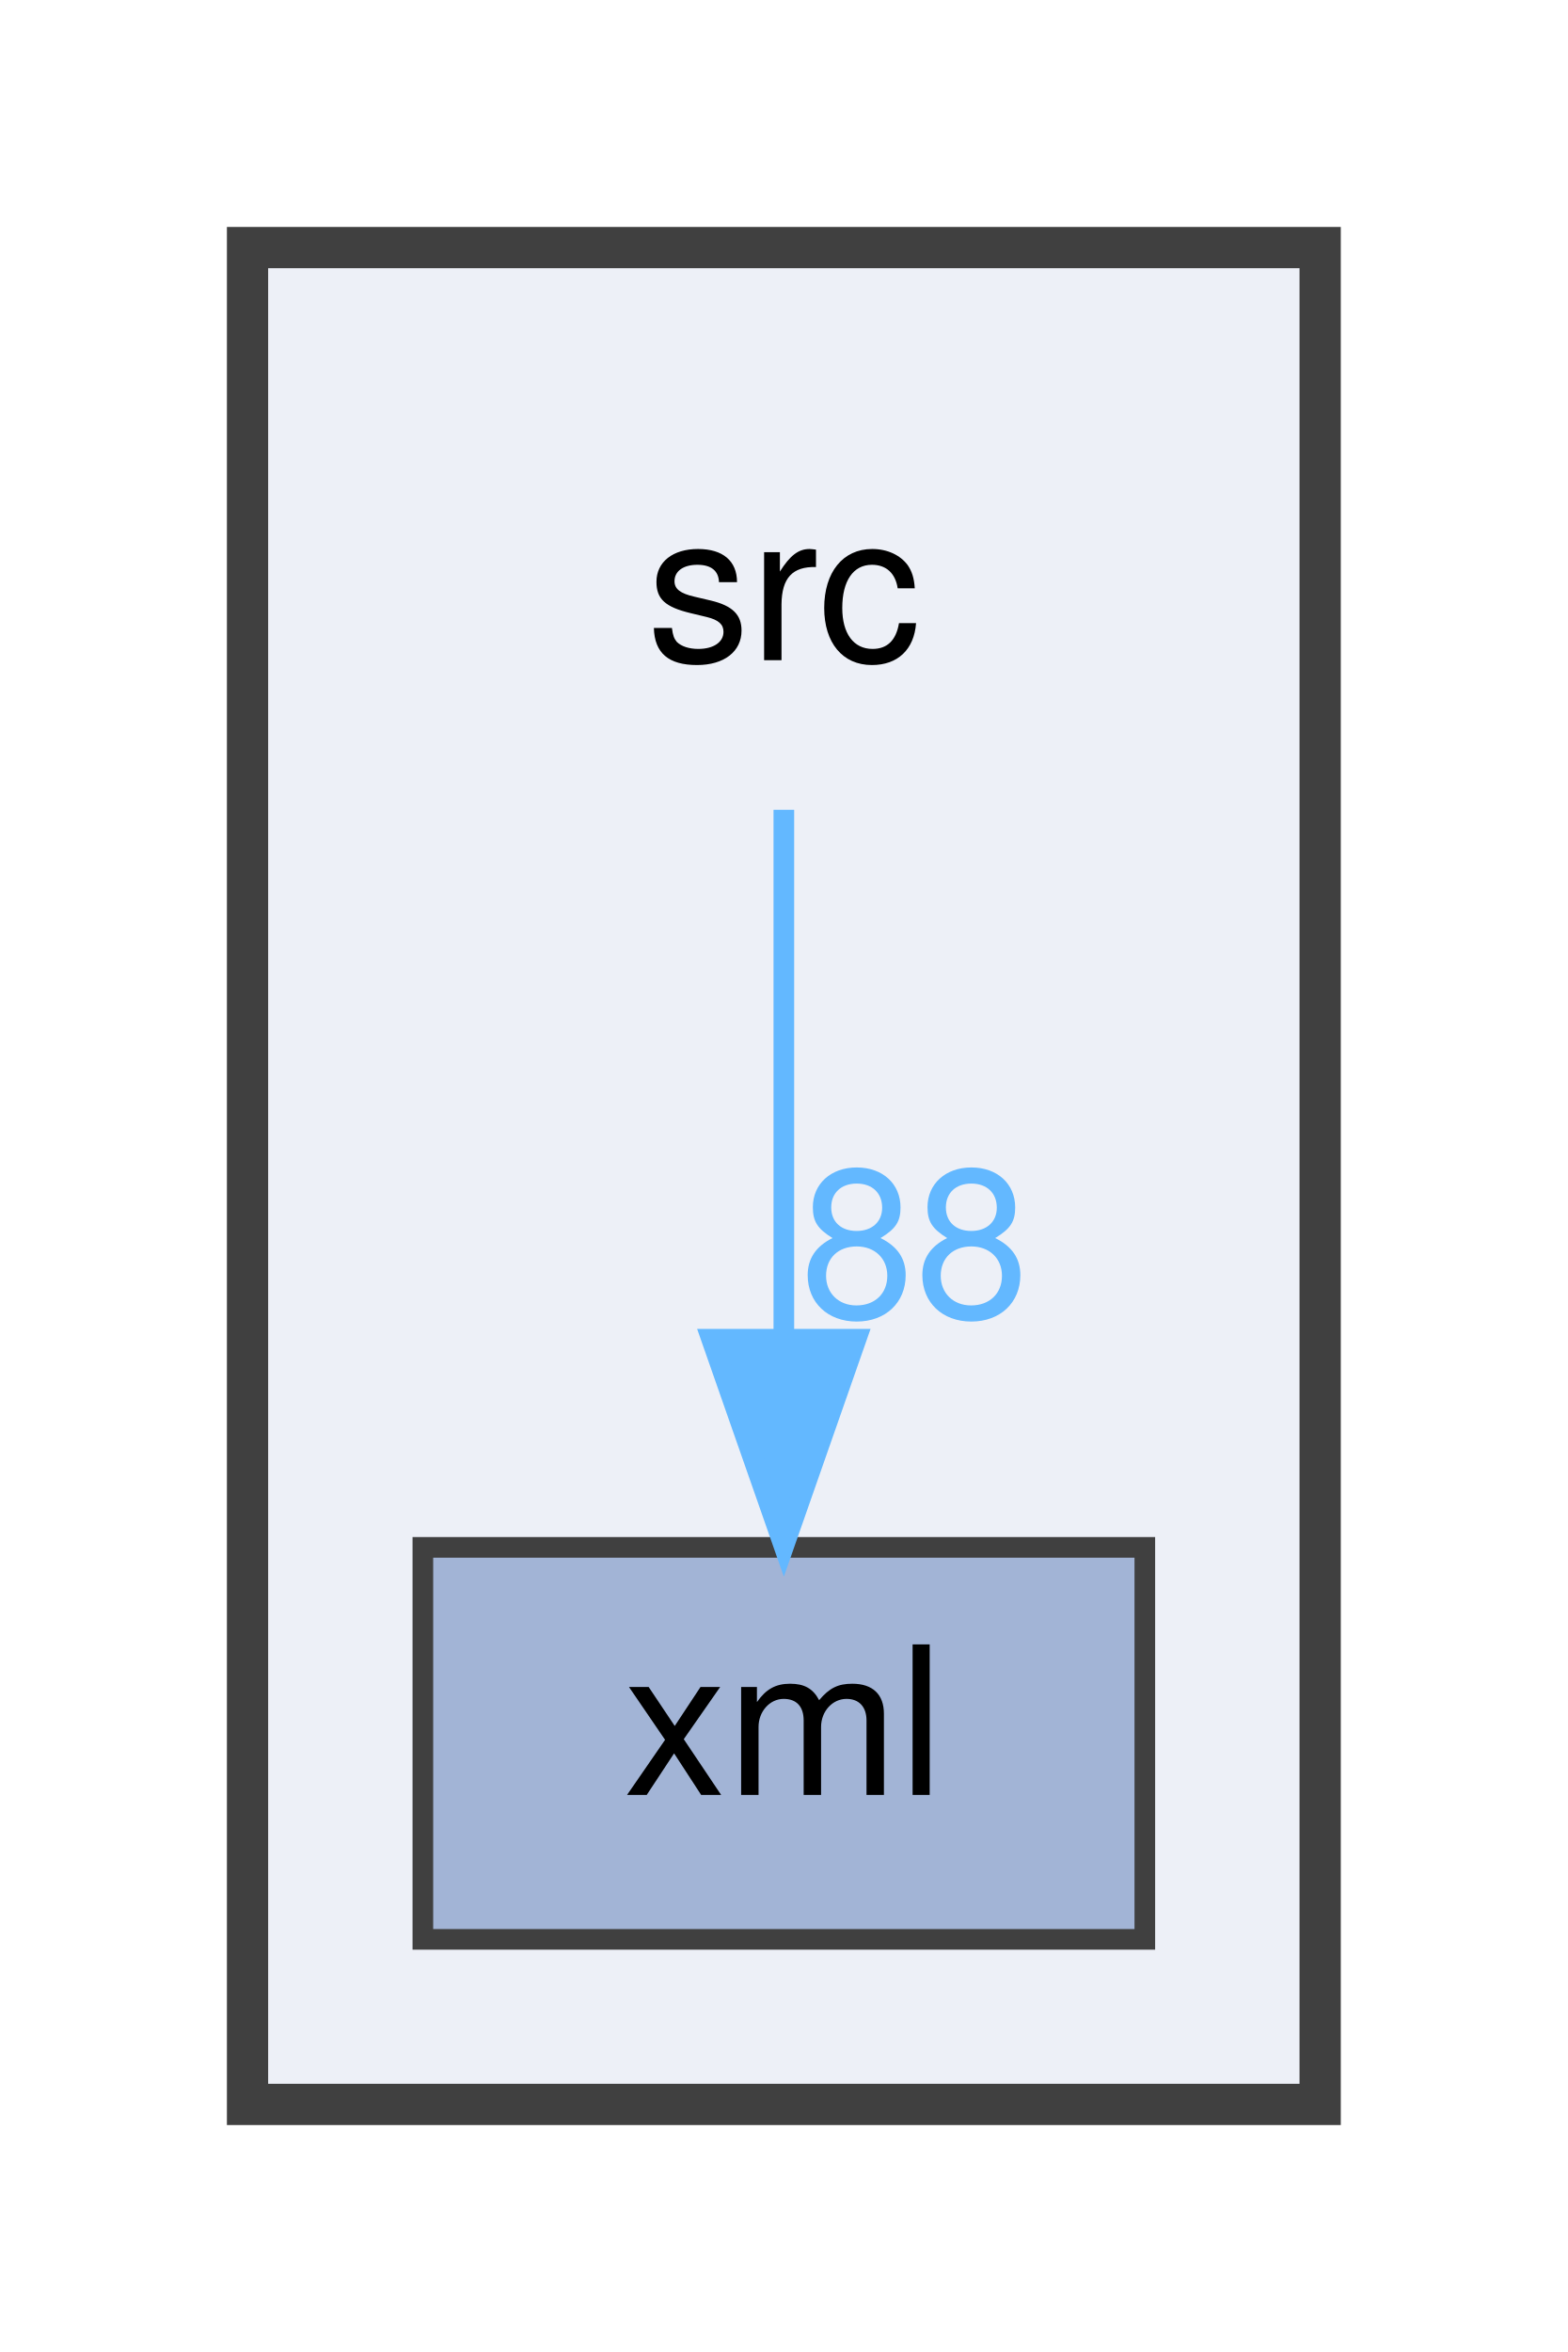
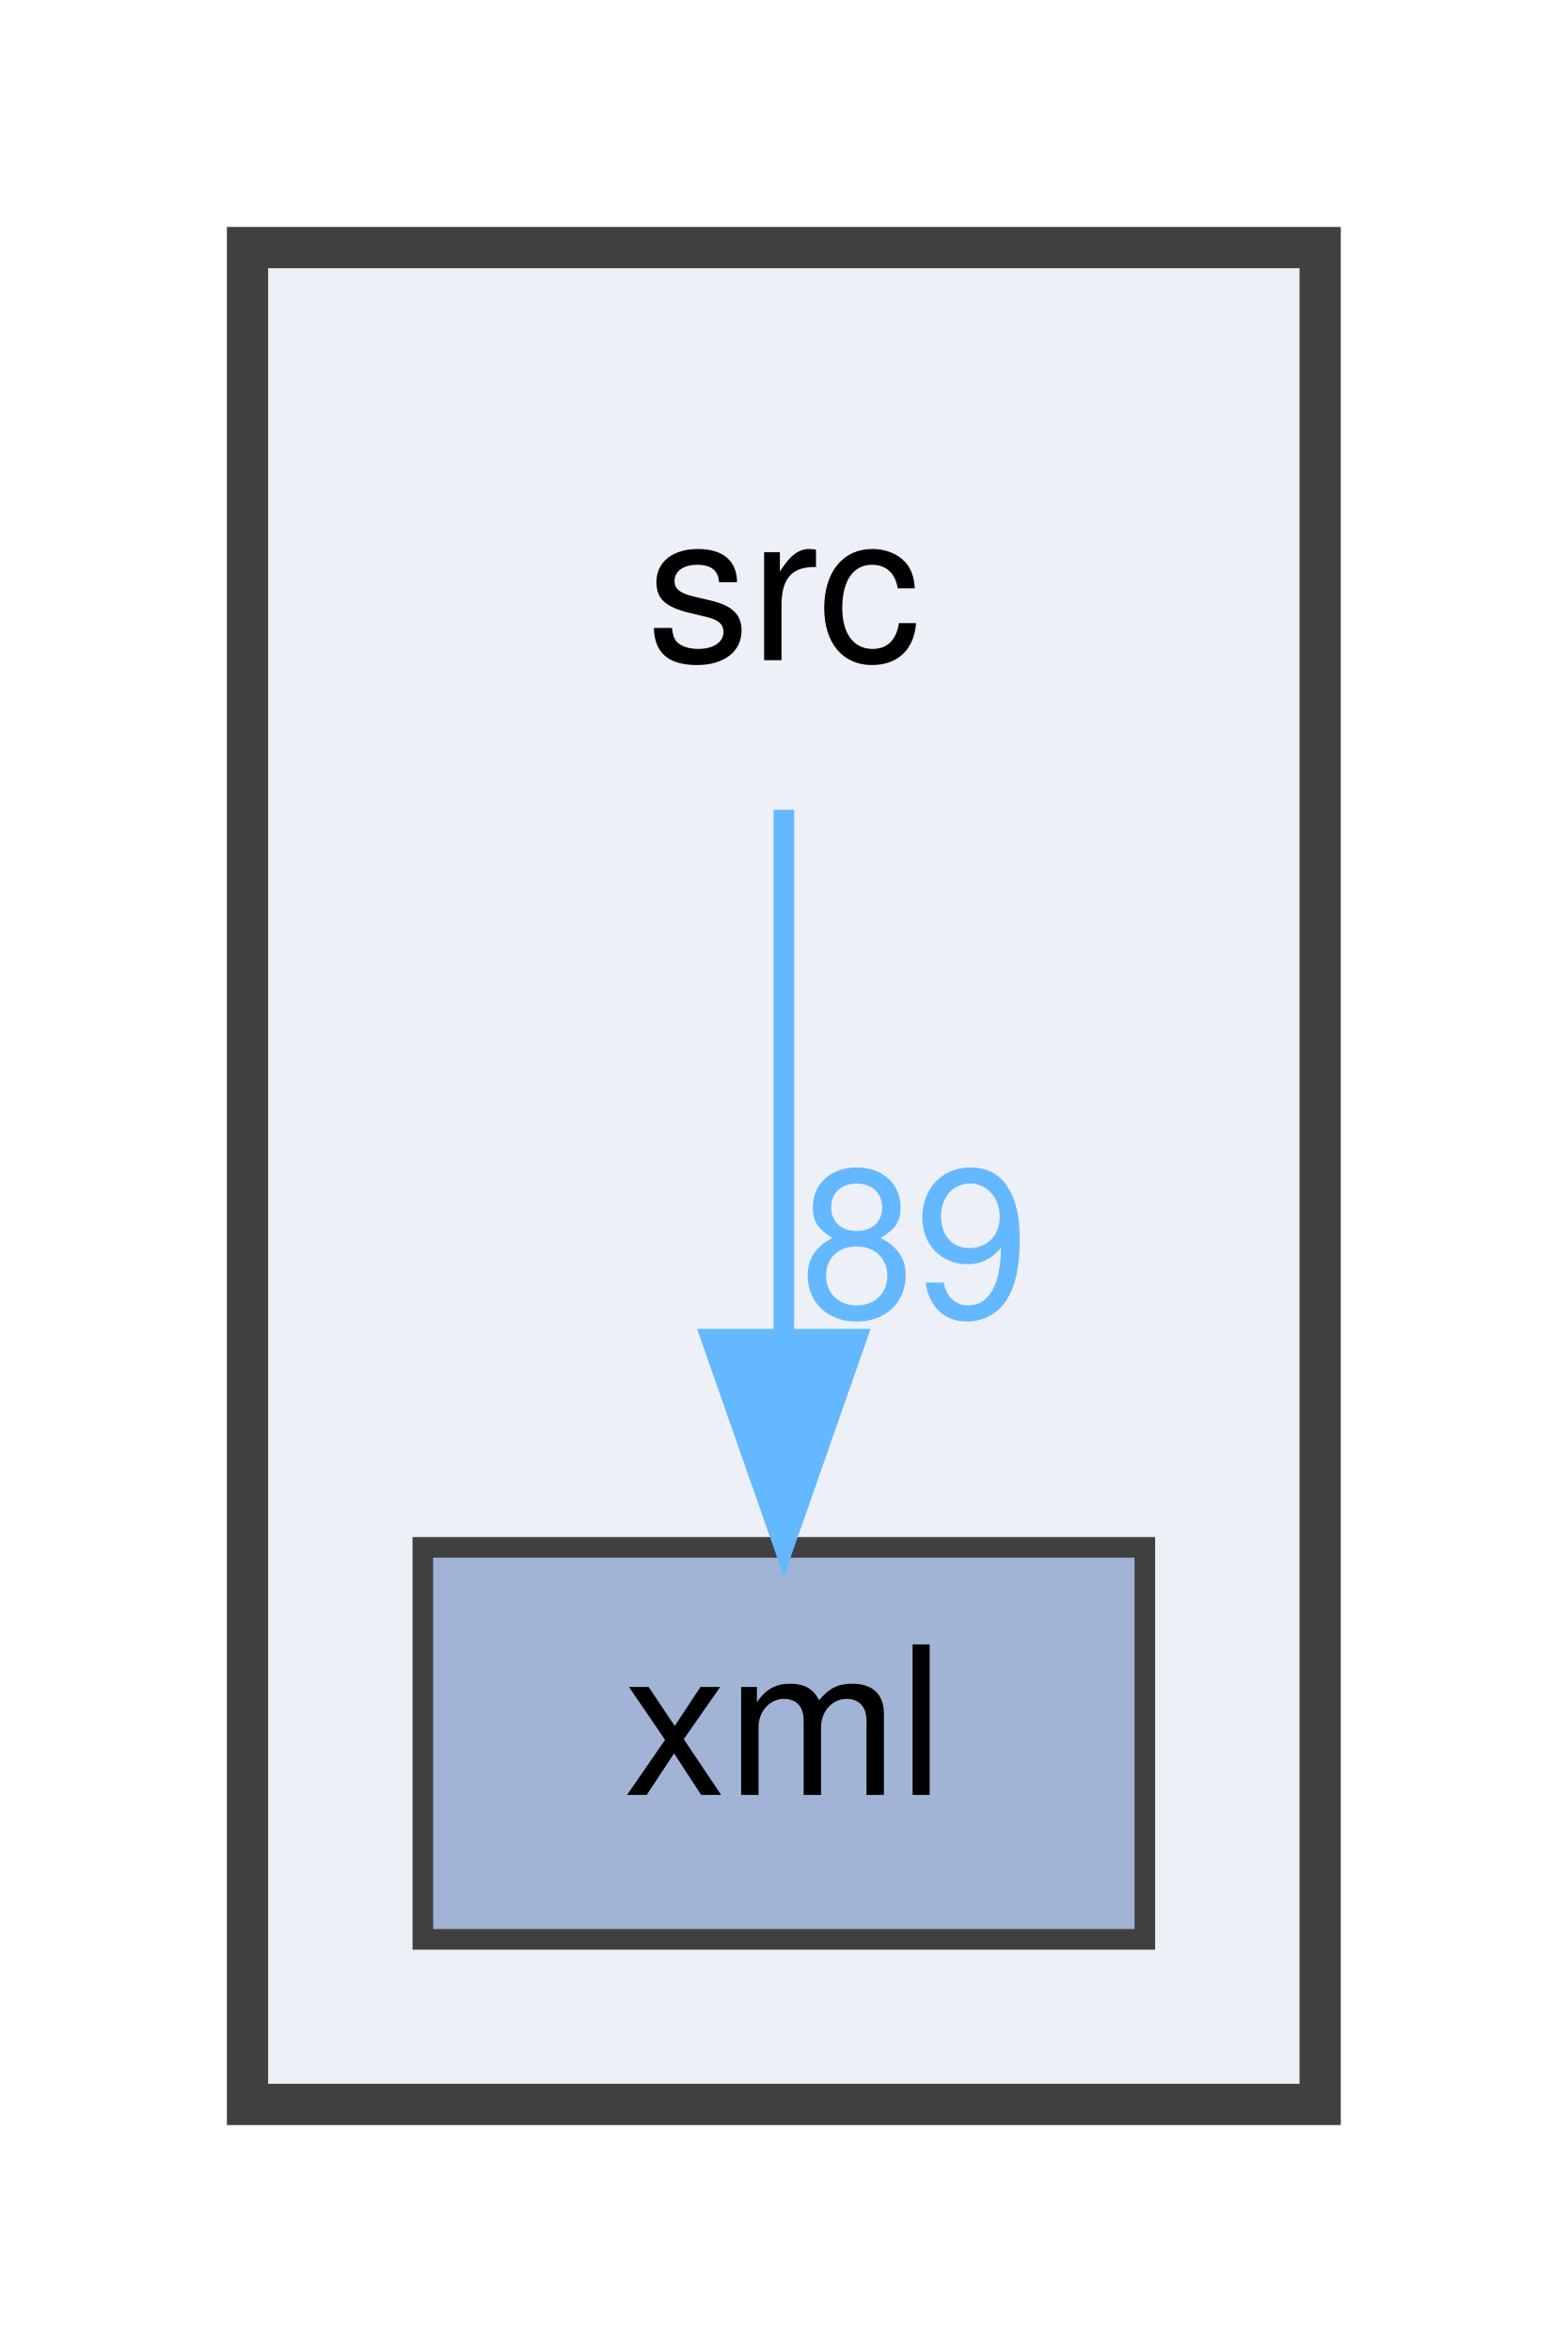
<svg xmlns="http://www.w3.org/2000/svg" xmlns:xlink="http://www.w3.org/1999/xlink" width="76pt" height="114pt" viewBox="0.00 0.00 76.00 114.00">
  <g id="graph0" class="graph" transform="scale(1 1) rotate(0) translate(4 110)">
    <g id="clust1" class="cluster">
      <g id="a_clust1">
        <a xlink:href="dir_68267d1309a1af8e8297ef4c3efbcdba.html" target="_top">
          <polygon fill="#edf0f7" stroke="#404040" stroke-width="2" points="8,-8 8,-98 60,-98 60,-8 8,-8" />
        </a>
      </g>
    </g>
    <g id="node1" class="node">
      <text text-anchor="middle" x="34" y="-78" font-family="Helvetica,sans-Serif" font-size="10.00">src</text>
    </g>
    <g id="node2" class="node">
      <g id="a_node2">
        <a xlink:href="dir_c43b215a2ade73e6562bd37d8a11c12a.html" target="_top" xlink:title="xml">
          <polygon fill="#a2b4d6" stroke="#404040" points="51.5,-35 16.5,-35 16.5,-16 51.5,-16 51.5,-35" />
          <text text-anchor="middle" x="34" y="-23" font-family="Helvetica,sans-Serif" font-size="10.00">xml</text>
        </a>
      </g>
    </g>
    <g id="edge1" class="edge">
      <g id="a_edge1">
        <a xlink:href="dir_000001_000002.html" target="_top">
          <path fill="none" stroke="#63b8ff" d="M34,-70.75C34,-63.8 34,-53.85 34,-45.13" />
          <polygon fill="#63b8ff" stroke="#63b8ff" points="37.5,-45.09 34,-35.09 30.5,-45.09 37.5,-45.09" />
        </a>
      </g>
      <g id="a_edge1-headlabel">
-         <a xlink:href="dir_000001_000002.html" target="_top" xlink:title="88">
-           <text text-anchor="middle" x="40.34" y="-46.18" font-family="Helvetica,sans-Serif" font-size="10.00" fill="#63b8ff">88</text>
+         <a xlink:href="dir_000001_000002.html" target="_top" xlink:title="89">
+           <text text-anchor="middle" x="40.34" y="-46.18" font-family="Helvetica,sans-Serif" font-size="10.00" fill="#63b8ff">89</text>
        </a>
      </g>
    </g>
  </g>
</svg>
